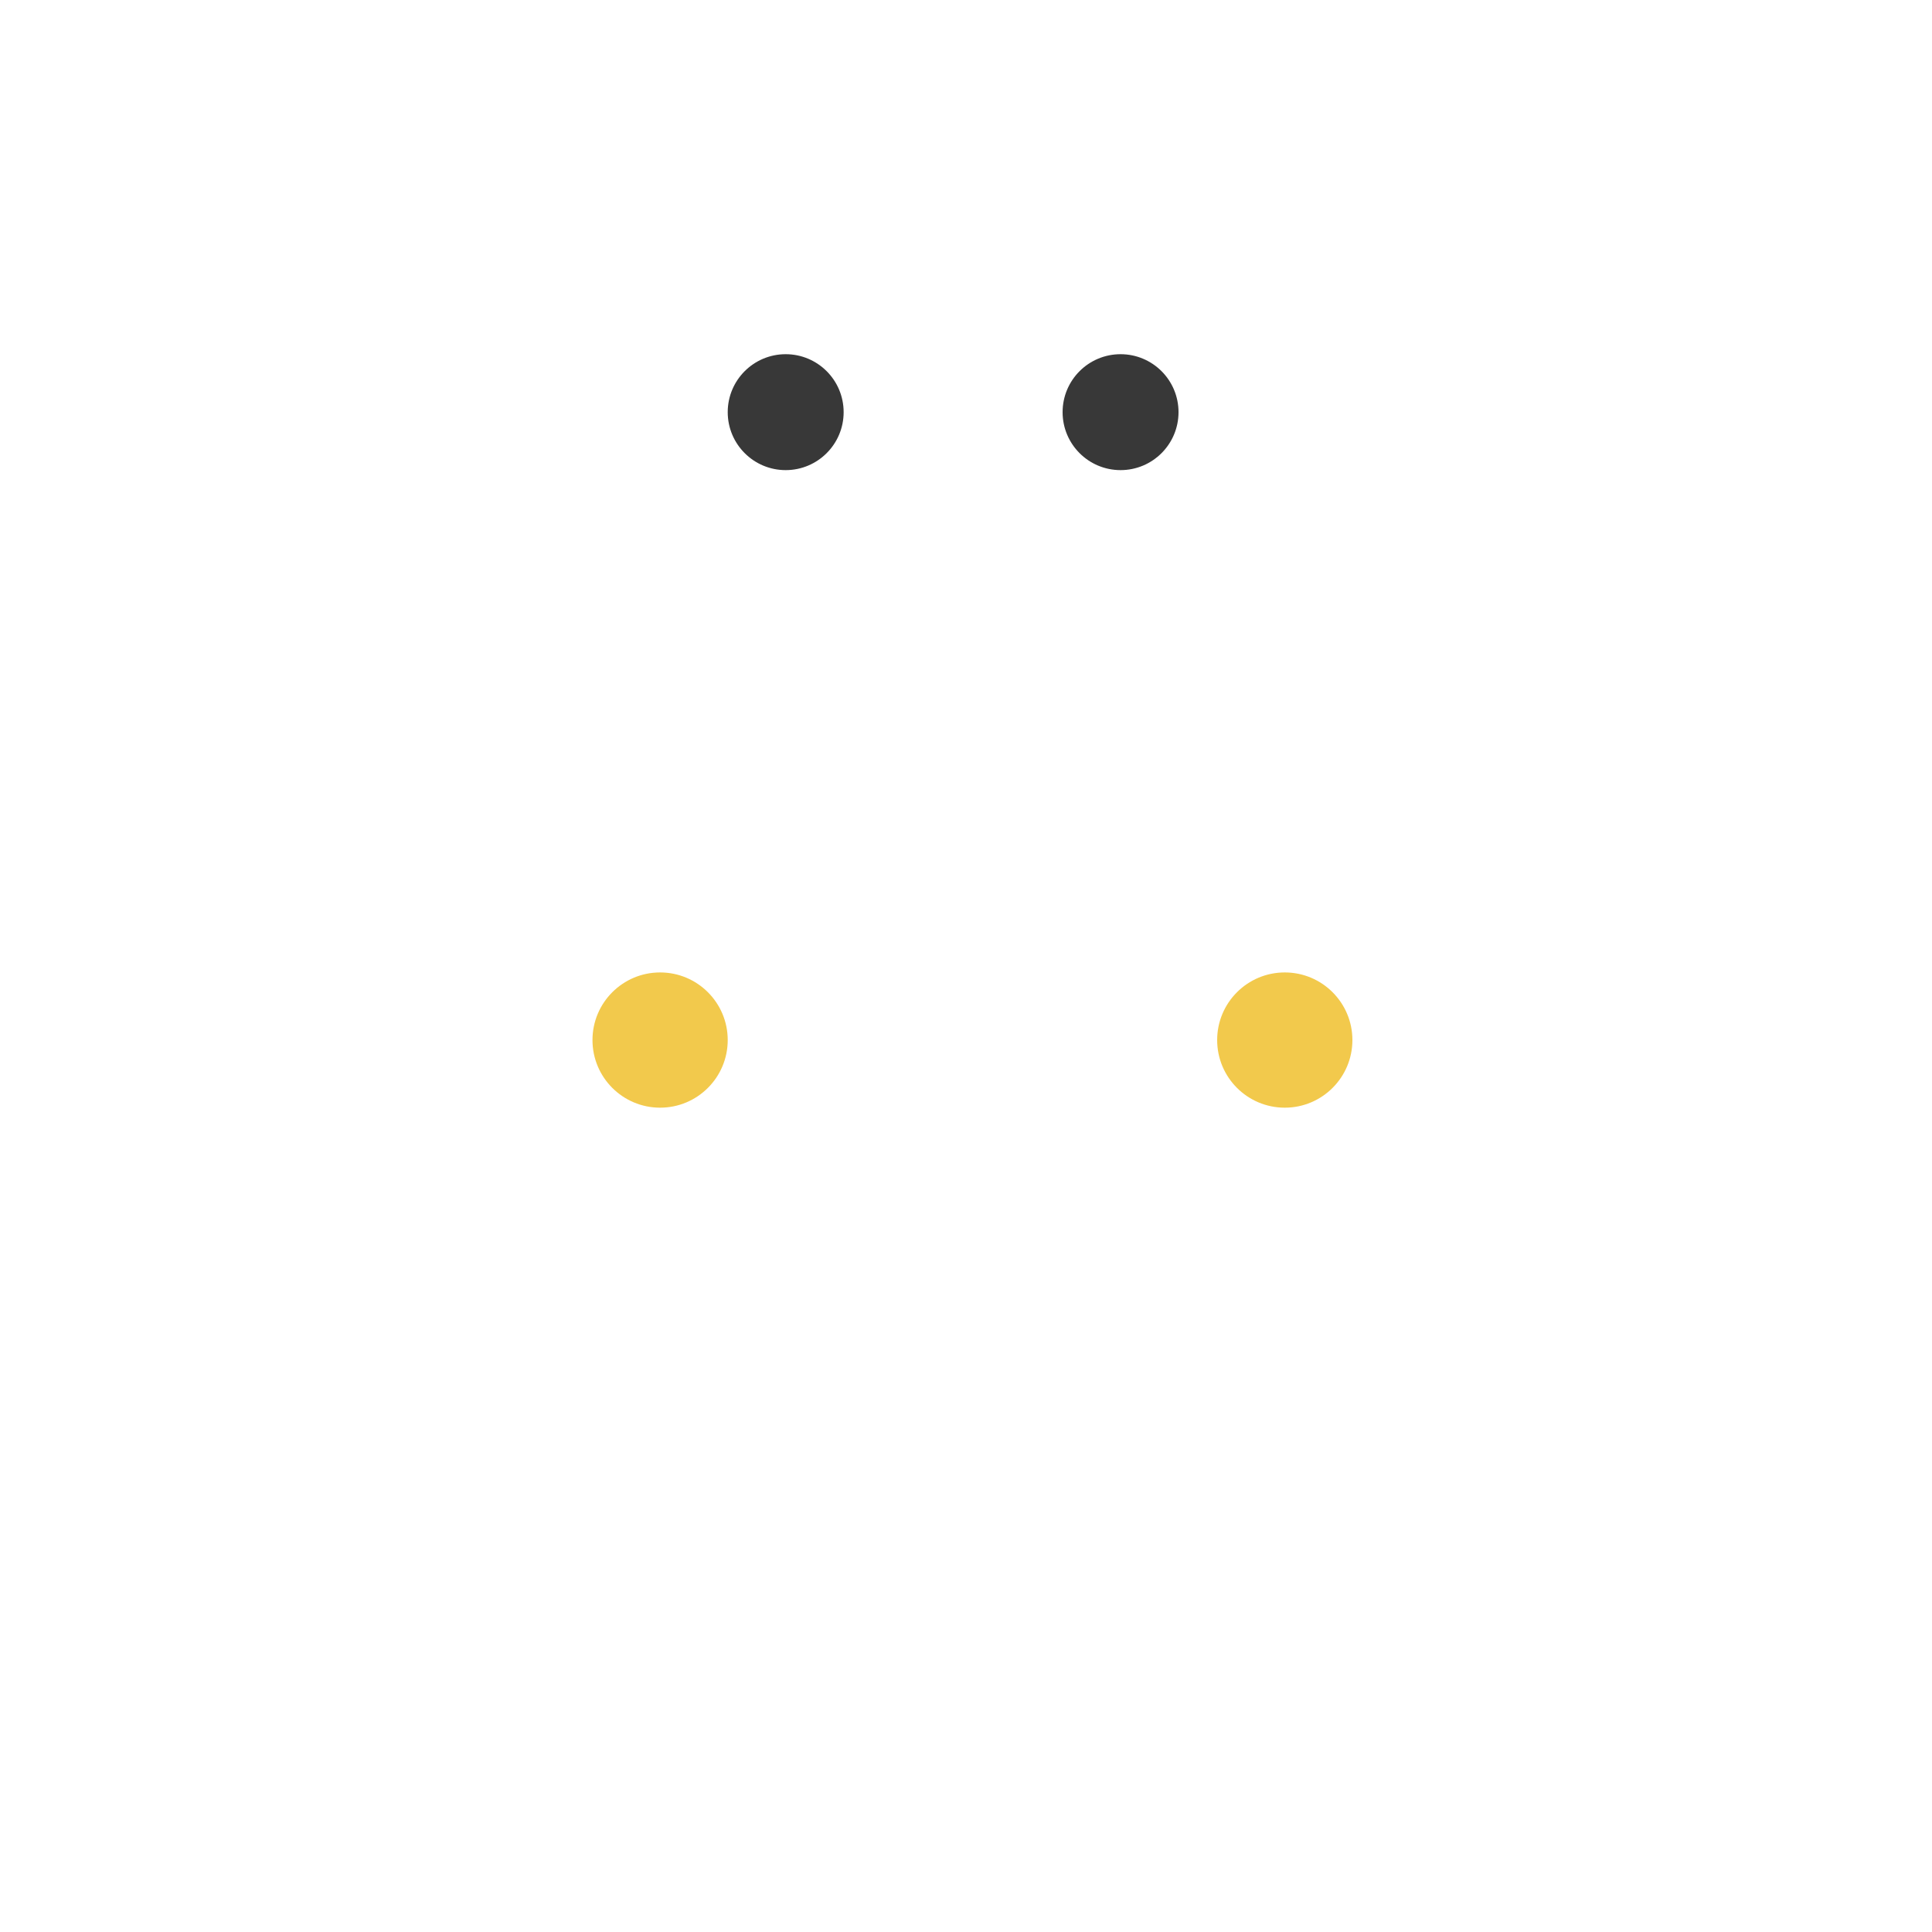
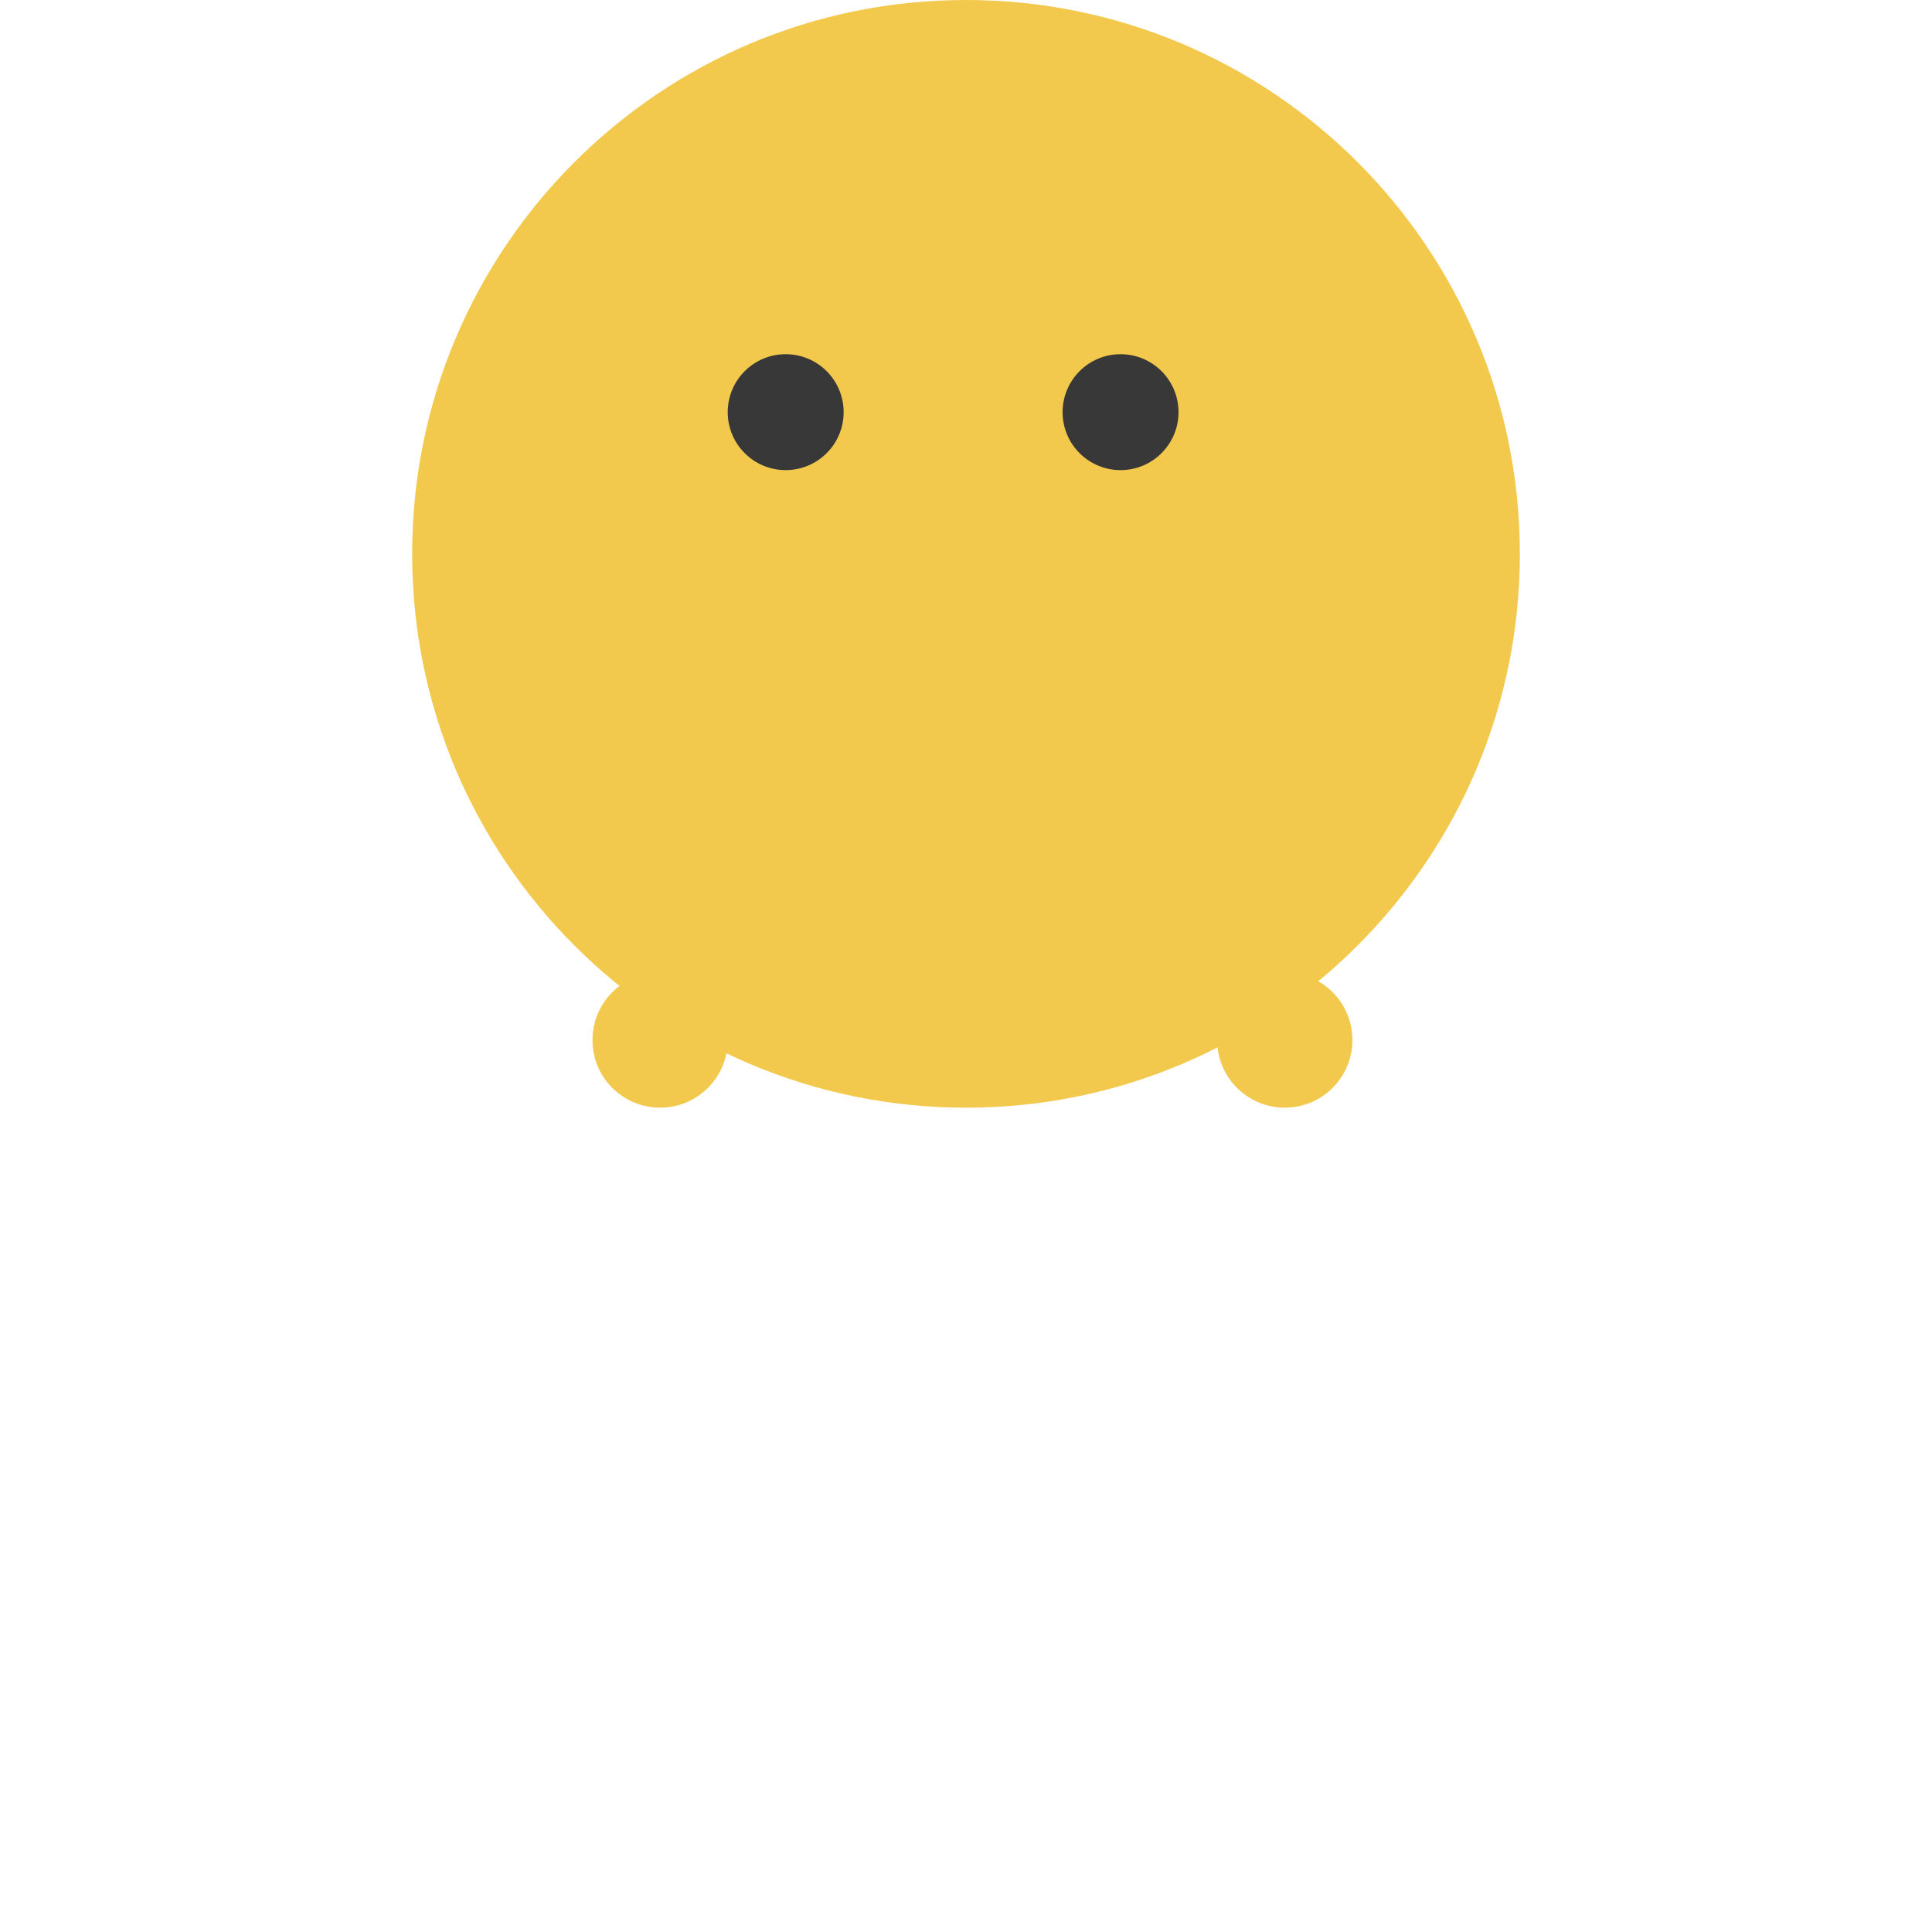
- <svg xmlns="http://www.w3.org/2000/svg" xmlns:xlink="http://www.w3.org/1999/xlink" id="tabboushShape" width="172" height="172" viewBox="0 0 172 300" version="1.1">
+ <svg xmlns="http://www.w3.org/2000/svg" xmlns:xlink="http://www.w3.org/1999/xlink" width="172" height="172" viewBox="0 0 172 300" version="1.1">
  <g id="Canvas" transform="translate(463 400)">
    <g id="Tabboush">
      <g id="Body">
        <g id="Body">
          <use xlink:href="#path0_fill" transform="translate(-463 -400)" fill="#F2C94C" />
        </g>
        <g id="Left Foot">
          <use xlink:href="#path1_fill" transform="translate(-435 -249)" fill="#F2C94C" />
        </g>
        <g id="Right Foot">
          <use xlink:href="#path1_fill" transform="translate(-338 -249)" fill="#F2C94C" />
        </g>
      </g>
      <g id="Group">
        <g id="Eye">
          <use xlink:href="#path2_fill" transform="translate(-414 -345)" fill="#383838" />
        </g>
        <g id="Eye">
          <use xlink:href="#path2_fill" transform="translate(-362 -345)" fill="#383838" />
        </g>
      </g>
    </g>
  </g>
  <defs>
-     <circle id="path0_fill" cx="200" cy="100" fill="rgb(245,48,201)" />
+     <path id="path0_fill" d="M 172 86C 172 133.496 133.496 172 86 172C 38.504 172 0 133.496 0 86C 0 38.504 38.504 0 86 0C 133.496 0 172 38.504 172 86Z" />
    <path id="path1_fill" d="M 21 10.5C 21 16.299 16.299 21 10.5 21C 4.701 21 0 16.299 0 10.5C 0 4.701 4.701 0 10.5 0C 16.299 0 21 4.701 21 10.5Z" />
    <path id="path2_fill" d="M 18 9C 18 13.971 13.971 18 9 18C 4.029 18 0 13.971 0 9C 0 4.029 4.029 0 9 0C 13.971 0 18 4.029 18 9Z" />
  </defs>
</svg>
